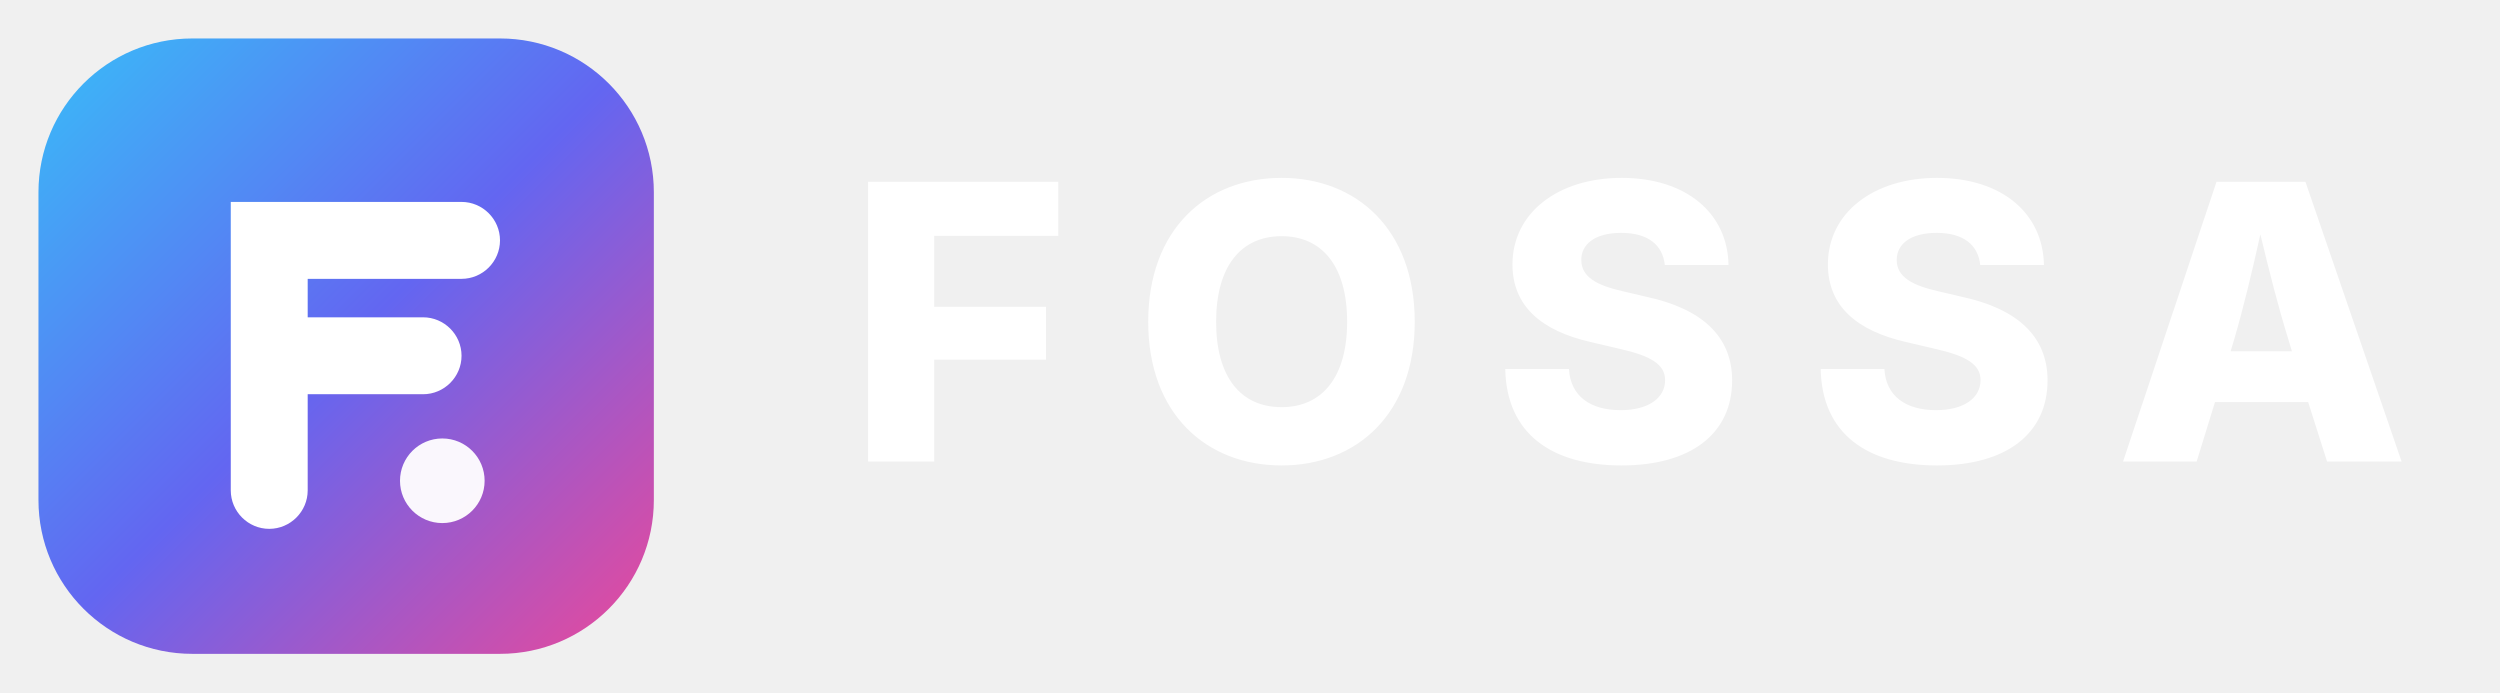
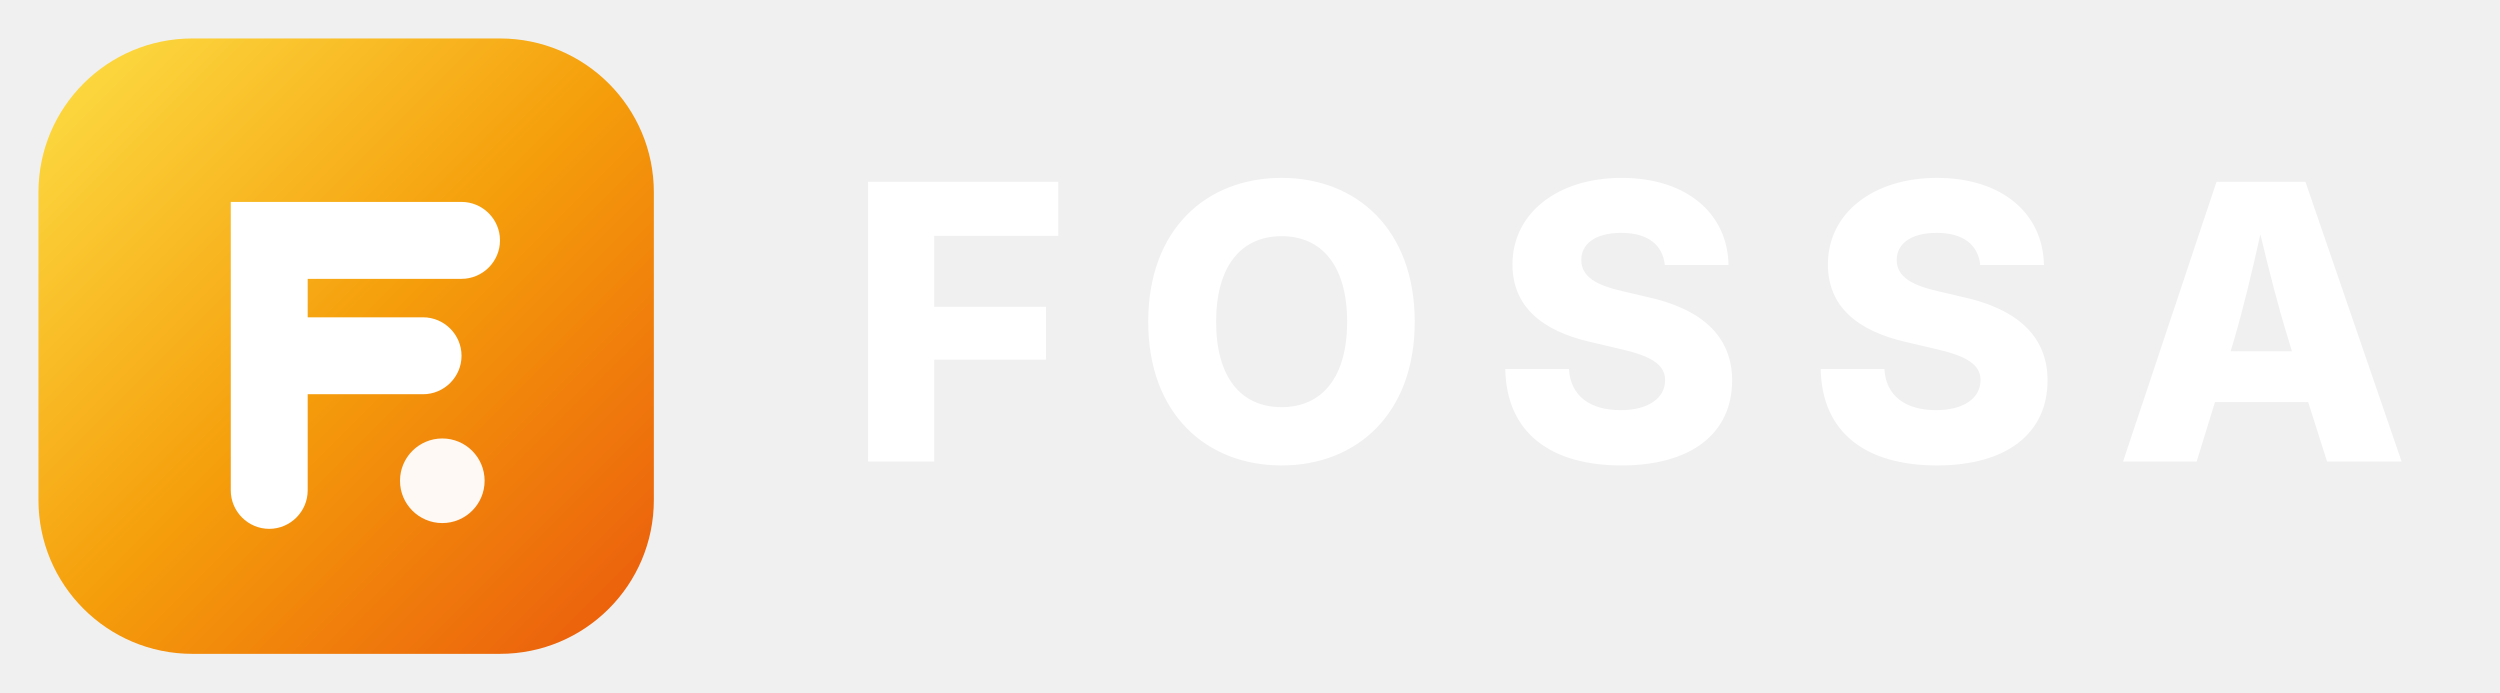
<svg xmlns="http://www.w3.org/2000/svg" width="130" height="36" viewBox="0 0 130 36" fill="none">
  <defs>
-     <linearGradient id="fossa-dark-grad" x1="0%" y1="0%" x2="100%" y2="100%">
-       <stop offset="0%" stop-color="#38BDF8" />
-       <stop offset="50%" stop-color="#6366F1" />
-       <stop offset="100%" stop-color="#EC4899" />
+     <linearGradient id="fossa-dark-gold-grad" x1="0%" y1="0%" x2="100%" y2="100%">
+       <stop offset="0%" stop-color="#FDE047" />
+       <stop offset="50%" stop-color="#F59E0B" />
+       <stop offset="100%" stop-color="#EA580C" />
    </linearGradient>
-     <filter id="fossa-dark-glow" x="-4" y="-4" width="40" height="40" filterUnits="userSpaceOnUse">
+     <filter id="fossa-gold-glow" x="-4" y="-4" width="40" height="40" filterUnits="userSpaceOnUse">
      <feGaussianBlur stdDeviation="3" result="blur" />
      <feComposite in="SourceGraphic" in2="blur" operator="over" />
    </filter>
  </defs>
  <g transform="translate(2, 2)">
-     <rect x="0" y="0" width="32" height="32" rx="8" fill="url(#fossa-dark-grad)" />
+     <rect x="0" y="0" width="32" height="32" rx="8" fill="url(#fossa-dark-gold-grad)" />
    <path d="M10 8.5 H22 C23.1 8.5 24 9.4 24 10.5 C24 11.6 23.1 12.5 22 12.5 H14 V14.5 H20 C21.1 14.5 22 15.4 22 16.5 C22 17.6 21.1 18.5 20 18.5 H14 V23.5 C14 24.6 13.1 25.5 12 25.5 C10.9 25.5 10 24.6 10 23.5 Z" fill="#FFFFFF" />
    <circle cx="21" cy="23" r="2.2" fill="#FFFFFF" fill-opacity="0.95" />
  </g>
  <text x="44" y="24" fill="#FFFFFF" font-family="Inter, system-ui, -apple-system, BlinkMacSystemFont, 'Segoe UI', Roboto, sans-serif" font-size="20" font-weight="800" letter-spacing="0.16em">
        FOSSA
    </text>
</svg>
